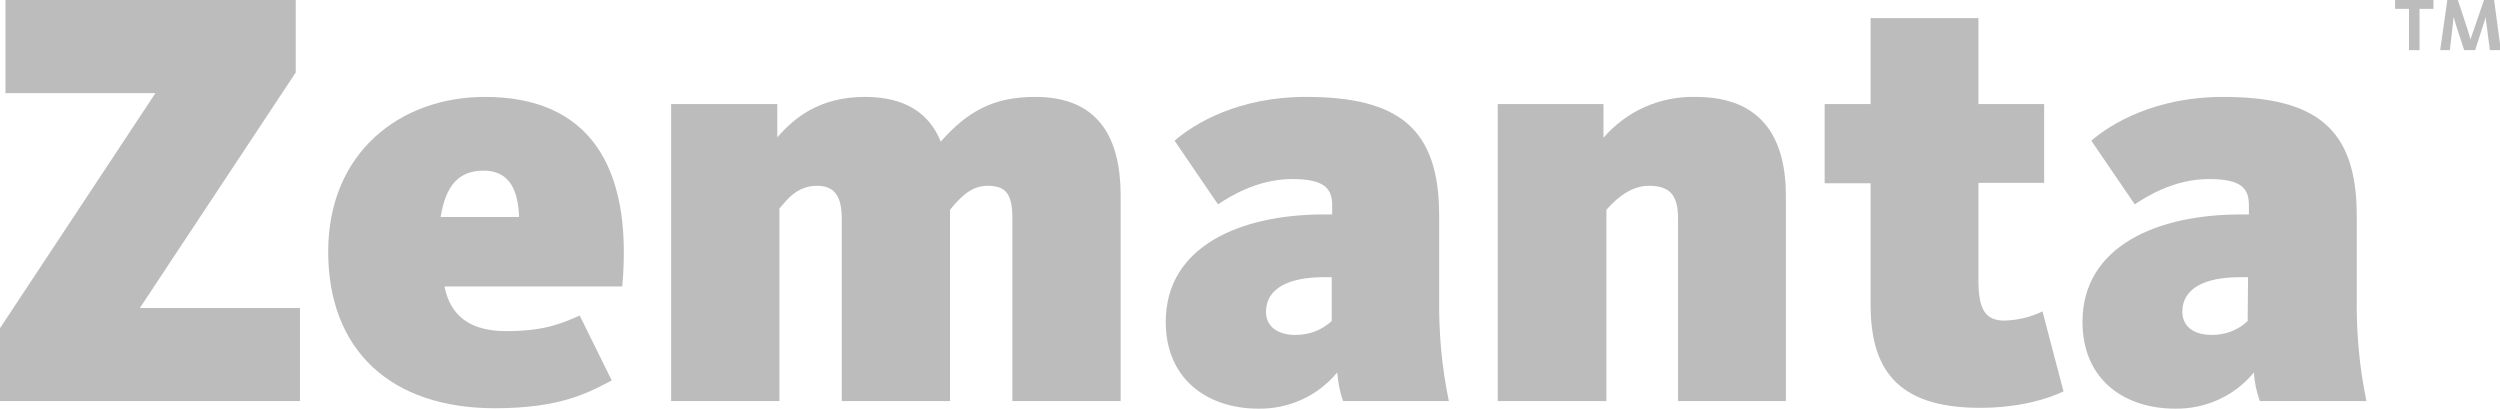
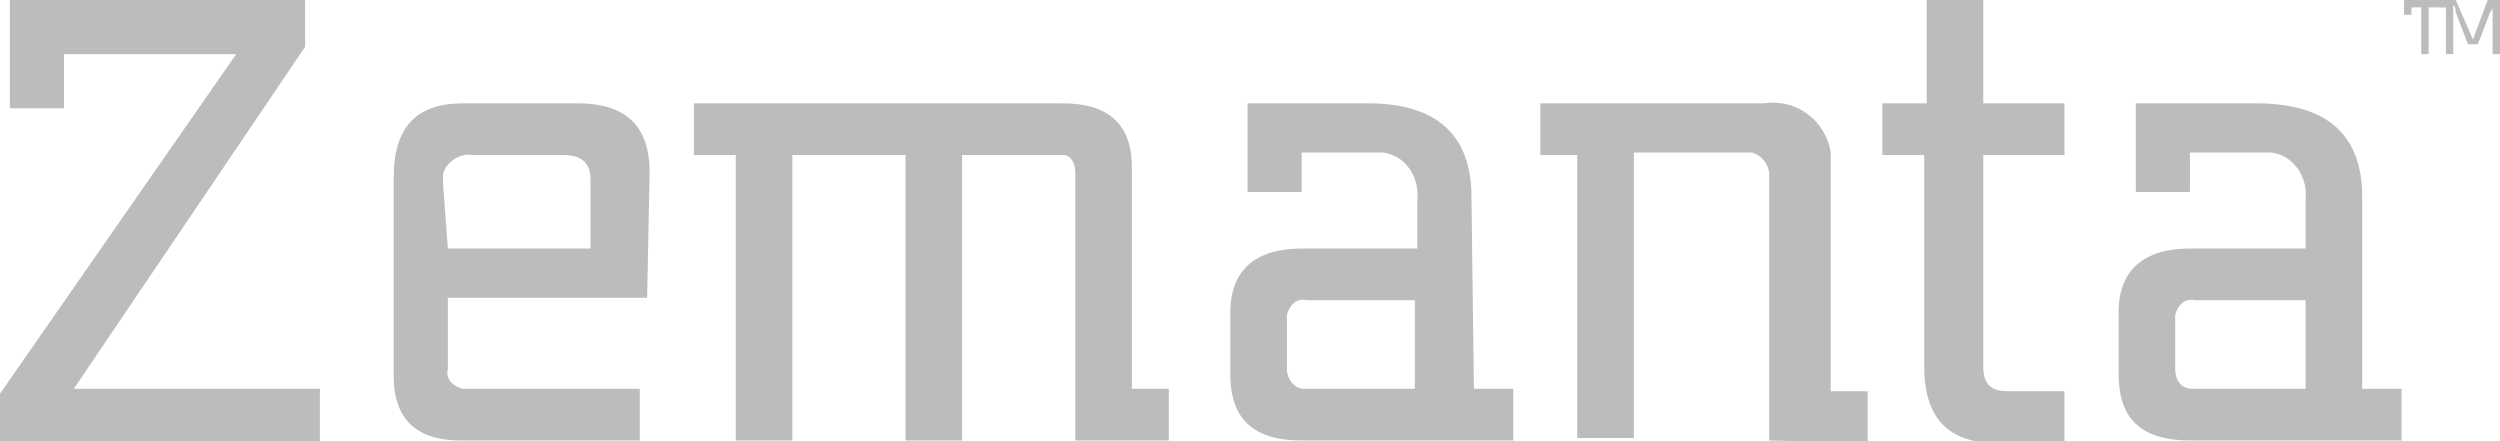
- <svg xmlns="http://www.w3.org/2000/svg" version="1.1" id="Layer_1" x="0px" y="0px" viewBox="0 0 593.4 96.9" style="enable-background:new 0 0 593.4 96.9;" xml:space="preserve">
+ <svg xmlns="http://www.w3.org/2000/svg" version="1.1" id="Layer_1" x="0px" y="0px" viewBox="0 0 101.6 17.9" style="enable-background:new 0 0 101.6 17.9;" xml:space="preserve">
  <style type="text/css">
	.st0{fill:#BCBCBC;}
</style>
-   <path class="st0" d="M0,95.2V77.9l36.9-55.8H1.3V0h68.9v17.2l-37,55.9h38v22.1H0z" />
-   <path class="st0" d="M120.2,78.6c9.4,0,13.7-2.1,17.4-3.7l7.6,15.4c-5.5,2.9-12.2,6.6-27.7,6.6c-24.8,0-39.6-13.8-39.6-37.2  S94.9,23,115.1,23c24.3,0,35.2,15.9,32.6,45h-42.2C106.9,75,111.6,78.6,120.2,78.6z M123.2,51.5c-0.2-6.4-2.3-11-8.4-11  c-5.8,0-9,3.4-10.2,11H123.2z" />
-   <path class="st0" d="M245.7,23C261,23,266,33,266,46.5v48.7h-25.7V51.9c0-5.7-1.4-7.8-5.9-7.8c-4,0-6.6,2.9-8.9,5.7v45.4h-25.7V51.9  c0-5.7-2-7.8-5.9-7.8c-4.9,0-7.4,3.7-8.9,5.4v45.7h-25.7V24.7h25.2v7.9c3.9-4.5,9.9-9.6,20.8-9.6c9.7,0,15.3,4,18,10.6  C229.6,26.5,235.7,23,245.7,23z" />
-   <path class="st0" d="M318.8,95.2c-0.8-2.2-1.2-4.5-1.4-6.8c-4.6,5.6-11.5,8.7-18.7,8.6c-12.1,0-22-7-22-20.6  c0-18,17.8-25.5,37.5-25.5h2v-2.2c0-4-1.9-6.2-9.5-6.2c-8.4,0-15,4.3-17.6,6l-10.3-15.1C283.5,29.3,294,23,309.9,23  c22.3,0,31.7,7.6,31.7,28.2v19.5c-0.1,8.2,0.6,16.4,2.3,24.5L318.8,95.2z M316.1,65.8h-2c-8.1,0-13.6,2.6-13.6,8.2  c0,3.4,2.6,5.5,7,5.5c3.2,0,6.2-1.1,8.6-3.3L316.1,65.8L316.1,65.8z" />
-   <path class="st0" d="M398.3,95.2V51.9c0-5.7-2-7.8-7-7.8c-4.8,0-8.5,4-10,5.7v45.4h-25.8V24.7h25.1v8c5.5-6.4,13.5-9.9,21.9-9.7  c15.9,0,21.4,10,21.4,23.5v48.7H398.3z" />
-   <path class="st0" d="M433.1,43.5V24.7H444V4.3h25.6v20.4h15.6v18.7h-15.6v23.1c0,6.9,1.6,9.6,6.2,9.6c3.1-0.1,6.2-0.8,9-2.2l5,19  c-3.6,1.7-10.2,3.9-19.9,3.9c-20.3,0-25.9-9.9-25.9-24.6V43.5H433.1z" />
-   <path class="st0" d="M536.4,95.2c-0.8-2.2-1.3-4.5-1.4-6.8c-4.6,5.6-11.5,8.7-18.7,8.6c-12.2,0-22-7-22-20.6  c0-18,17.8-25.5,37.5-25.5h2v-2.2c0-4-1.8-6.2-9.5-6.2c-8.4,0-15,4.3-17.6,6l-10.3-15.1c4.7-4.1,15.3-10.4,31.2-10.4  c22.3,0,31.8,7.6,31.8,28.2v19.5c-0.1,8.2,0.6,16.4,2.3,24.5L536.4,95.2z M533.6,65.8h-2c-8.2,0-13.6,2.6-13.6,8.2  c0,3.4,2.6,5.5,7,5.5c3.2,0,6.2-1.1,8.5-3.3L533.6,65.8L533.6,65.8z" />
-   <path class="st0" d="M574.3,2.1v9.8h-2.5V2.1h-3.3V0h9.1v2.1H574.3z" />
-   <path class="st0" d="M584.9,11.9l-2-6.1C582.7,5,582.4,4,582.4,4l0,0c0,0-0.1,1-0.2,1.8l-0.7,6.1h-2.3L580.9,0h2.5l2.4,7.3  c0.3,0.9,0.6,2.1,0.6,2.1l0,0c0,0,0.3-1.1,0.7-2.1l2.5-7.3h2.4l1.6,11.9h-2.6l-0.8-6.1C590,4.9,590,4,590,4h0c0,0-0.2,0.9-0.5,1.7  l-2,6.2L584.9,11.9z" />
+   <path class="st0" d="M9.6,2.2h-7v2.2H0.4V0h12v1.9L3,15.8h10v2.2H0V16L9.6,2.2z" />
+   <path class="st0" d="M26.3,12.1h-8.1V15c-0.1,0.4,0.2,0.7,0.6,0.8c0.1,0,0.1,0,0.2,0h7v2.1h-7.3c-1.8,0-2.7-0.9-2.7-2.6V7.2  c0-2,0.9-3,2.8-3h4.7c1.9,0,2.9,0.9,2.9,2.8L26.3,12.1z M18.2,10.1H24V7.3c0-0.7-0.4-1-1.1-1h-3.7c-0.5-0.1-1.1,0.3-1.2,0.8  c0,0.1,0,0.2,0,0.3L18.2,10.1z" />
+   <path class="st0" d="M36.8,17.9V6.3h-4.6v11.6h-2.3V6.3h-1.7V4.2h15c1.9,0,2.8,0.9,2.8,2.6v9h1.5v2.1h-3.8V7c0-0.4-0.2-0.7-0.5-0.7  c-0.1,0-0.1,0-0.2,0h-3.9v11.6H36.8z" />
+   <path class="st0" d="M59.9,15.8h1.6v2.1h-8.6c-2,0-2.9-0.9-2.9-2.7v-2.5c0-1.7,1-2.6,2.9-2.6h4.7v-2c0.1-0.9-0.5-1.8-1.4-1.9  c-0.2,0-0.3,0-0.5,0h-2.8v1.6h-2.2V4.2h4.9c2.8,0,4.2,1.3,4.2,3.8L59.9,15.8z M57.5,15.8v-3.6h-4.4c-0.4-0.1-0.7,0.2-0.8,0.6  c0,0.1,0,0.1,0,0.2v2c0,0.4,0.3,0.8,0.7,0.8c0,0,0.1,0,0.1,0H57.5z" />
+   <path class="st0" d="M71.9,17.9V7.1c0-0.4-0.3-0.8-0.7-0.9c-0.1,0-0.1,0-0.2,0h-4.6v11.6h-2.3V6.3h-1.5V4.2h9.1  c1.3-0.2,2.5,0.7,2.7,2c0,0.2,0,0.4,0,0.7v9h1.5v2.1L71.9,17.9z" />
+   <path class="st0" d="M78.3,6.3h-1.8V4.2h1.8V0h2.3v4.2h3.3v2.1h-3.3v8.6c0,0.7,0.3,1,1,1h1.6c0.2,0,0.5,0,0.7,0v2.1h-2.8  c-1.9,0-2.9-1-2.9-3.1V6.3z" />
+   <path class="st0" d="M96,15.8h1.6v2.1H89c-2,0-2.9-0.9-2.9-2.7v-2.5c0-1.7,1-2.6,2.9-2.6h4.7v-2c0.1-0.9-0.5-1.8-1.4-1.9  c-0.2,0-0.3,0-0.5,0H89v1.6h-2.2V4.2h4.9C94.6,4.2,96,5.5,96,8L96,15.8z M93.7,15.8v-3.6h-4.5c-0.4-0.1-0.7,0.2-0.8,0.6  c0,0.1,0,0.1,0,0.2v2c0,0.4,0.2,0.8,0.7,0.8c0.1,0,0.1,0,0.2,0L93.7,15.8z" />
+   <g>
+     <path class="st0" d="M99.2,0.3h-0.5v1.9h-0.3V0.3h-0.4v0.3h-0.3V0h1.6V0.3z" />
+     <path class="st0" d="M100.5,1.6l0.6-1.6h0.5v2.2h-0.3l0-1.7c0-0.1,0-0.2,0-0.3h0c0,0.1,0,0.2-0.1,0.3l-0.5,1.3h-0.4l-0.5-1.3   c0-0.1,0-0.2-0.1-0.3h0c0,0.1,0,0.2,0,0.3l0,1.7h-0.3V0.3h-0.2V0h0.6L100.5,1.6z" />
+   </g>
</svg>
